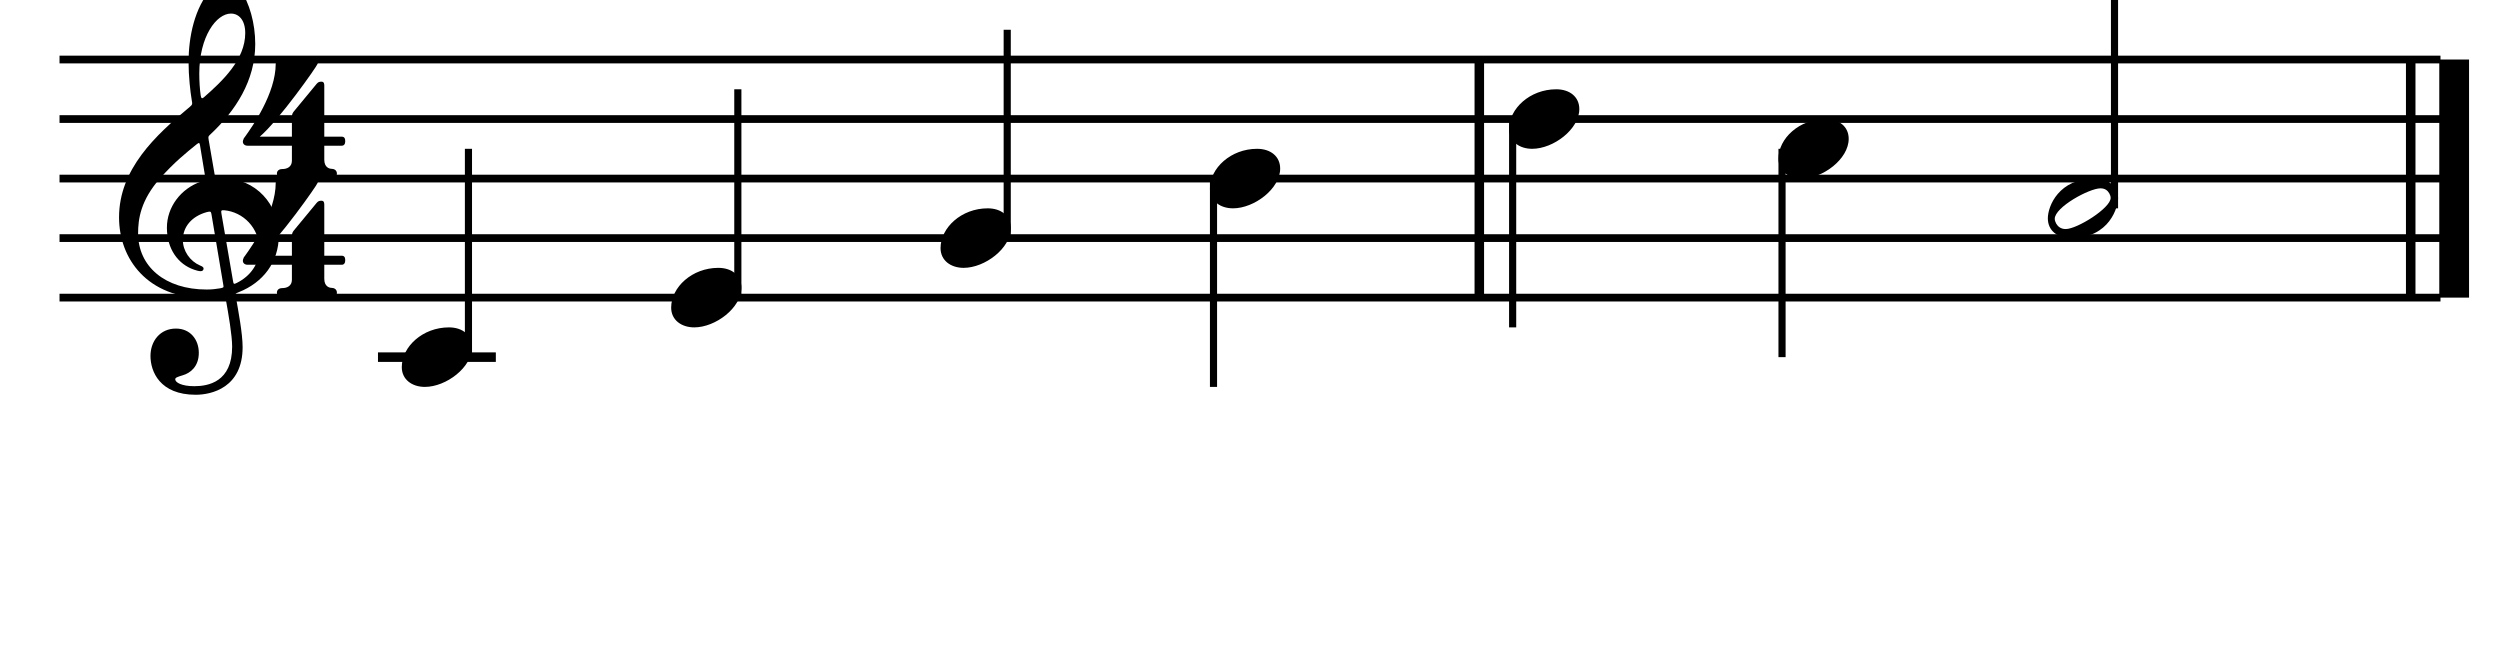
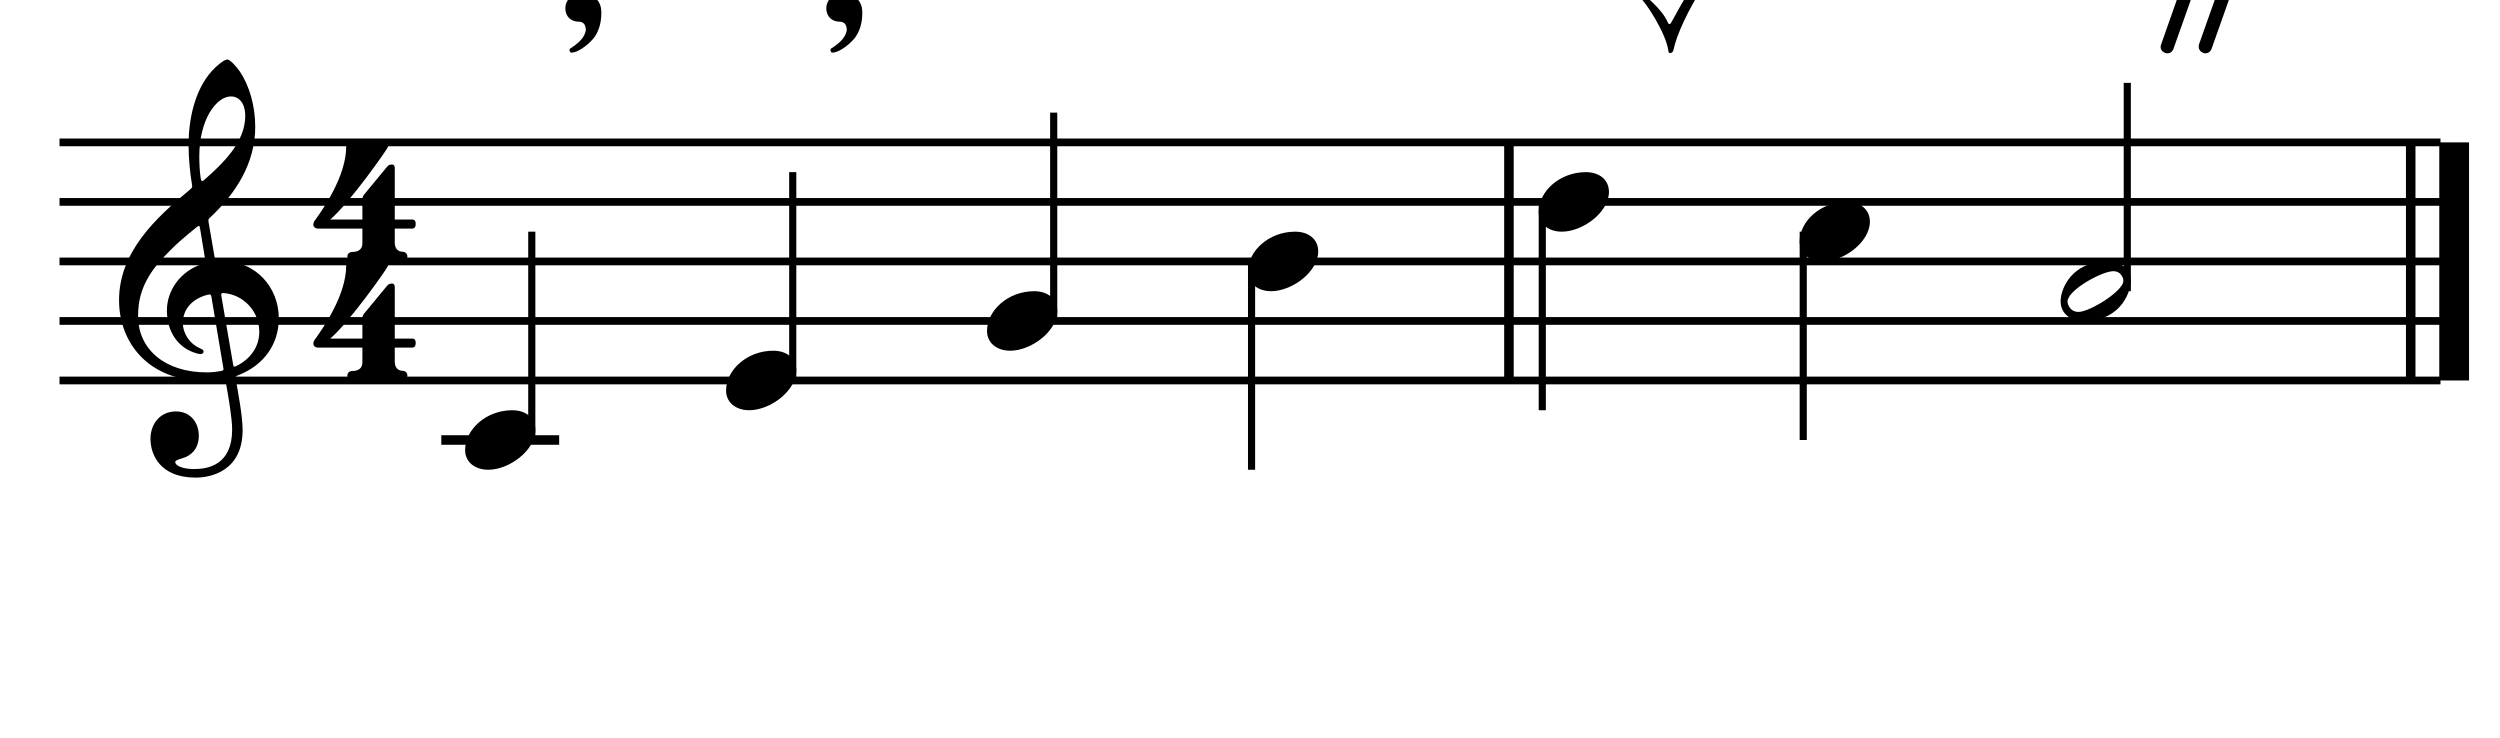
- <svg xmlns="http://www.w3.org/2000/svg" width="294" height="77" viewBox="-250 -250 10500 2750">
+ <svg xmlns="http://www.w3.org/2000/svg" width="294" height="86.744" viewBox="-250 -598 10500 3098">
  <line x1="0" y1="0" x2="10000" y2="0" stroke="black" stroke-width="32.5" />
  <line x1="0" y1="250" x2="10000" y2="250" stroke="black" stroke-width="32.5" />
  <line x1="0" y1="500" x2="10000" y2="500" stroke="black" stroke-width="32.5" />
  <line x1="0" y1="750" x2="10000" y2="750" stroke="black" stroke-width="32.5" />
  <line x1="0" y1="1000" x2="10000" y2="1000" stroke="black" stroke-width="32.5" />
  <path d="M364 252C387 252 413 250 433 246C444 244 446 243 448 255C460 322 475 409 475 456C475 604 375 622 316 622C262 622 236 606 236 593C236 586 245 583 268 576C299 567 335 540 335 482C335 427 300 380 239 380C172 380 132 433 132 495C132 560 171 658 322 658C389 658 519 628 519 458C519 401 501 306 490 244C488 232 489 233 503 227C604 187 671 102 671 -11C671 -139 577 -252 430 -252C404 -252 404 -252 401 -270L376 -415C374 -427 376 -428 382 -434C490 -535 572 -662 572 -815C572 -902 548 -988 507 -1048C492 -1070 466 -1098 455 -1098C441 -1098 410 -1072 390 -1050C316 -968 292 -843 292 -739C292 -681 299 -616 306 -575C308 -563 309 -561 297 -551C153 -432 0 -289 0 -87C0 87 119 252 364 252ZM80 -20C80 -79 90 -158 173 -252C233 -319 279 -356 326 -394C336 -402 338 -401 340 -390L361 -262C364 -243 364 -244 346 -238C258 -208 201 -129 201 -44C201 46 248 110 316 133C324 136 336 139 343 139C351 139 355 134 355 128C355 121 347 118 340 115C298 97 268 54 268 8C268 -49 307 -92 368 -109C384 -113 386 -112 388 -101L438 197C440 208 439 208 424 211C408 214 388 216 368 216C193 216 80 119 80 -20ZM470 -943C503 -943 530 -916 530 -861C530 -750 435 -660 356 -591C349 -585 345 -586 343 -599C339 -625 337 -659 337 -691C337 -847 409 -943 470 -943ZM441 -117C522 -110 589 -42 589 46C589 109 551 160 495 188C483 194 481 194 479 182L430 -103C428 -115 429 -118 441 -117Z" fill="black" transform="translate(250, 750)" />
-   <path d="M40 112L226 112L226 175C226 202 204 210 186 210C170 210 163 219 163 229C163 239 167 250 182 250L395 250C405 250 415 243 415 229C415 215 403 209 393 209C383 209 362 203 362 171L362 112L435 112C445 112 450 105 450 93C450 81 446 74 435 74L362 74L362 -140C362 -148 361 -157 350 -157C341 -157 336 -155 330 -148L235 -33C231 -28 226 -22 226 -10L226 74L91 74C171 6 331 -221 334 -232C334 -234 335 -235 335 -237C335 -245 328 -251 320 -251C311 -251 270 -249 252 -249C234 -249 189 -251 181 -251C172 -251 158 -248 158 -232C158 -108 60 31 30 73L24 81C24 82 23 83 23 84C21 88 20 92 20 95C20 105 28 112 40 112Z" fill="black" transform="translate(750, 250)" />
-   <path d="M40 112L226 112L226 175C226 202 204 210 186 210C170 210 163 219 163 229C163 239 167 250 182 250L395 250C405 250 415 243 415 229C415 215 403 209 393 209C383 209 362 203 362 171L362 112L435 112C445 112 450 105 450 93C450 81 446 74 435 74L362 74L362 -140C362 -148 361 -157 350 -157C341 -157 336 -155 330 -148L235 -33C231 -28 226 -22 226 -10L226 74L91 74C171 6 331 -221 334 -232C334 -234 335 -235 335 -237C335 -245 328 -251 320 -251C311 -251 270 -249 252 -249C234 -249 189 -251 181 -251C172 -251 158 -248 158 -232C158 -108 60 31 30 73L24 81C24 82 23 83 23 84C21 88 20 92 20 95C20 105 28 112 40 112Z" fill="black" transform="translate(750, 750)" />
-   <path d="M0 42C0 94 43 125 97 125C186 125 295 43 295 -42C295 -93 255 -125 198 -125C88 -125 0 -44 0 42Z" fill="black" transform="translate(1437.5, 1250)" />
-   <line x1="1337.5" y1="1250" x2="1832.5" y2="1250" stroke="black" stroke-width="40" />
-   <line x1="1717.5" y1="375" x2="1717.5" y2="1250" stroke="black" stroke-width="30" />
-   <path d="M1 -188C1 -154 24 -132 57 -132C82 -132 85 -111 85 -111C86 -107 87 -104 87 -100C87 -86 80 -73 71 -61C54 -39 28 -24 26 -22C22 -20 18 -18 18 -13C18 -12 19 -11 19 -10C20 -4 23 -2 26 -2C59 -2 110 -46 126 -71C146 -102 152 -137 152 -166L152 -173C152 -220 118 -251 72 -251C29 -251 1 -223 1 -188Z" fill="black" transform="translate(1857.5,-375)" />
-   <path d="M0 42C0 94 43 125 97 125C186 125 295 43 295 -42C295 -93 255 -125 198 -125C88 -125 0 -44 0 42Z" fill="black" transform="translate(2568.904, 1000)" />
-   <line x1="2848.904" y1="125" x2="2848.904" y2="1000" stroke="black" stroke-width="30" />
-   <path d="M1 -188C1 -154 24 -132 57 -132C82 -132 85 -111 85 -111C86 -107 87 -104 87 -100C87 -86 80 -73 71 -61C54 -39 28 -24 26 -22C22 -20 18 -18 18 -13C18 -12 19 -11 19 -10C20 -4 23 -2 26 -2C59 -2 110 -46 126 -71C146 -102 152 -137 152 -166L152 -173C152 -220 118 -251 72 -251C29 -251 1 -223 1 -188Z" fill="black" transform="translate(2988.904,-375)" />
-   <path d="M0 42C0 94 43 125 97 125C186 125 295 43 295 -42C295 -93 255 -125 198 -125C88 -125 0 -44 0 42Z" fill="black" transform="translate(3700.309, 750)" />
-   <line x1="3980.309" y1="-125" x2="3980.309" y2="750" stroke="black" stroke-width="30" />
-   <path d="M0 42C0 94 43 125 97 125C186 125 295 43 295 -42C295 -93 255 -125 198 -125C88 -125 0 -44 0 42Z" fill="black" transform="translate(4831.713, 500)" />
-   <line x1="4846.713" y1="500" x2="4846.713" y2="1375" stroke="black" stroke-width="30" />
-   <line x1="5963.118" y1="0" x2="5963.118" y2="1000" stroke="black" stroke-width="40" />
-   <path d="M0 42C0 94 43 125 97 125C186 125 295 43 295 -42C295 -93 255 -125 198 -125C88 -125 0 -44 0 42Z" fill="black" transform="translate(6088.118, 250)" />
-   <line x1="6103.118" y1="250" x2="6103.118" y2="1125" stroke="black" stroke-width="30" />
-   <path d="M0 -260C0 -255 0 -238 6 -232C28 -217 114 -84 124 -13C124 -2 129 0 133 0C137 0 144 -4 146 -13C170 -137 352 -457 485 -487C496 -489 500 -494 500 -496C500 -500 494 -502 485 -502C316 -496 146 -140 137 -129C135 -124 131 -122 129 -122C124 -122 122 -129 122 -129C99 -185 19 -249 6 -255C4 -258 2 -260 0 -260Z" fill="black" transform="translate(6508.118,-375)" />
-   <path d="M0 42C0 94 43 125 97 125C186 125 295 43 295 -42C295 -93 255 -125 198 -125C88 -125 0 -44 0 42Z" fill="black" transform="translate(7219.522, 375)" />
-   <line x1="7234.522" y1="375" x2="7234.522" y2="1250" stroke="black" stroke-width="30" />
-   <path d="M97 125C262 125 295 -9 295 -42C295 -93 254 -125 196 -125C47 -125 0 -10 0 42C0 95 42 125 97 125ZM29 44C29 -5 174 -84 221 -84C240 -84 251 -75 258 -63C261 -57 264 -51 264 -44C264 -1 123 87 75 87C54 87 42 76 35 64C32 58 29 51 29 44Z" fill="black" transform="translate(8350.927, 625)" />
-   <line x1="8630.927" y1="-250" x2="8630.927" y2="625" stroke="black" stroke-width="30" />
-   <path d="M179 -1C182 1 185 1 188 1C199 1 210 -6 214 -18L383 -495C384 -498 384 -501 384 -504C384 -519 371 -532 356 -532C344 -532 334 -525 330 -513L161 -36C160 -33 160 -30 160 -27C160 -16 167 -5 179 -1ZM19 -1C22 1 25 1 28 1C40 1 50 -6 54 -18L223 -495C224 -498 224 -501 224 -504C224 -519 211 -532 196 -532C184 -532 174 -525 170 -513L2 -36C1 -33 0 -29 0 -26C0 -15 7 -5 19 -1Z" fill="black" transform="translate(8770.927,-375)" />
+   <path d="M40 112L226 112L226 175C226 202 204 210 186 210C170 210 163 219 163 229C163 239 167 250 182 250L395 250C405 250 415 243 415 229C415 215 403 209 393 209C383 209 362 203 362 171L362 112L435 112C445 112 450 105 450 93C450 81 446 74 435 74L362 74L362 -140C362 -148 361 -157 350 -157C341 -157 336 -155 330 -148L235 -33C231 -28 226 -22 226 -10L226 74L91 74C171 6 331 -221 334 -232C334 -234 335 -235 335 -237C335 -245 328 -251 320 -251C311 -251 270 -249 252 -249C234 -249 189 -251 181 -251C172 -251 158 -248 158 -232C158 -108 60 31 30 73L24 81C24 82 23 83 23 84C21 88 20 92 20 95C20 105 28 112 40 112Z" fill="black" transform="translate(1046, 250)" />
+   <path d="M40 112L226 112L226 175C226 202 204 210 186 210C170 210 163 219 163 229C163 239 167 250 182 250L395 250C405 250 415 243 415 229C415 215 403 209 393 209C383 209 362 203 362 171L362 112L435 112C445 112 450 105 450 93C450 81 446 74 435 74L362 74L362 -140C362 -148 361 -157 350 -157C341 -157 336 -155 330 -148L235 -33C231 -28 226 -22 226 -10L226 74L91 74C171 6 331 -221 334 -232C334 -234 335 -235 335 -237C335 -245 328 -251 320 -251C311 -251 270 -249 252 -249C234 -249 189 -251 181 -251C172 -251 158 -248 158 -232C158 -108 60 31 30 73L24 81C24 82 23 83 23 84C21 88 20 92 20 95C20 105 28 112 40 112Z" fill="black" transform="translate(1046, 750)" />
+   <path d="M0 42C0 94 43 125 97 125C186 125 295 43 295 -42C295 -93 255 -125 198 -125C88 -125 0 -44 0 42Z" fill="black" transform="translate(1703.5, 1250)" />
+   <line x1="1603.5" y1="1250" x2="2098.5" y2="1250" stroke="black" stroke-width="40" />
+   <line x1="1983.5" y1="375" x2="1983.5" y2="1250" stroke="black" stroke-width="30" />
+   <path d="M1 -188C1 -154 24 -132 57 -132C82 -132 85 -111 85 -111C86 -107 87 -104 87 -100C87 -86 80 -73 71 -61C54 -39 28 -24 26 -22C22 -20 18 -18 18 -13C18 -12 19 -11 19 -10C20 -4 23 -2 26 -2C59 -2 110 -46 126 -71C146 -102 152 -137 152 -166L152 -173C152 -220 118 -251 72 -251C29 -251 1 -223 1 -188Z" fill="black" transform="translate(2123.5,-375)" />
+   <path d="M0 42C0 94 43 125 97 125C186 125 295 43 295 -42C295 -93 255 -125 198 -125C88 -125 0 -44 0 42Z" fill="black" transform="translate(2799.512, 1000)" />
+   <line x1="3079.512" y1="125" x2="3079.512" y2="1000" stroke="black" stroke-width="30" />
+   <path d="M1 -188C1 -154 24 -132 57 -132C82 -132 85 -111 85 -111C86 -107 87 -104 87 -100C87 -86 80 -73 71 -61C54 -39 28 -24 26 -22C22 -20 18 -18 18 -13C18 -12 19 -11 19 -10C20 -4 23 -2 26 -2C59 -2 110 -46 126 -71C146 -102 152 -137 152 -166L152 -173C152 -220 118 -251 72 -251C29 -251 1 -223 1 -188Z" fill="black" transform="translate(3219.512,-375)" />
+   <path d="M0 42C0 94 43 125 97 125C186 125 295 43 295 -42C295 -93 255 -125 198 -125C88 -125 0 -44 0 42Z" fill="black" transform="translate(3895.524, 750)" />
+   <line x1="4175.524" y1="-125" x2="4175.524" y2="750" stroke="black" stroke-width="30" />
+   <path d="M0 42C0 94 43 125 97 125C186 125 295 43 295 -42C295 -93 255 -125 198 -125C88 -125 0 -44 0 42Z" fill="black" transform="translate(4991.536, 500)" />
+   <line x1="5006.536" y1="500" x2="5006.536" y2="1375" stroke="black" stroke-width="30" />
+   <line x1="6087.548" y1="0" x2="6087.548" y2="1000" stroke="black" stroke-width="40" />
+   <path d="M0 42C0 94 43 125 97 125C186 125 295 43 295 -42C295 -93 255 -125 198 -125C88 -125 0 -44 0 42Z" fill="black" transform="translate(6212.548, 250)" />
+   <line x1="6227.548" y1="250" x2="6227.548" y2="1125" stroke="black" stroke-width="30" />
+   <path d="M0 -260C0 -255 0 -238 6 -232C28 -217 114 -84 124 -13C124 -2 129 0 133 0C137 0 144 -4 146 -13C170 -137 352 -457 485 -487C496 -489 500 -494 500 -496C500 -500 494 -502 485 -502C316 -496 146 -140 137 -129C135 -124 131 -122 129 -122C124 -122 122 -129 122 -129C99 -185 19 -249 6 -255C4 -258 2 -260 0 -260Z" fill="black" transform="translate(6632.548,-375)" />
+   <path d="M0 42C0 94 43 125 97 125C186 125 295 43 295 -42C295 -93 255 -125 198 -125C88 -125 0 -44 0 42Z" fill="black" transform="translate(7308.56, 375)" />
+   <line x1="7323.56" y1="375" x2="7323.56" y2="1250" stroke="black" stroke-width="30" />
+   <path d="M97 125C262 125 295 -9 295 -42C295 -93 254 -125 196 -125C47 -125 0 -10 0 42C0 95 42 125 97 125ZM29 44C29 -5 174 -84 221 -84C240 -84 251 -75 258 -63C261 -57 264 -51 264 -44C264 -1 123 87 75 87C54 87 42 76 35 64C32 58 29 51 29 44Z" fill="black" transform="translate(8404.572, 625)" />
+   <line x1="8684.572" y1="-250" x2="8684.572" y2="625" stroke="black" stroke-width="30" />
+   <path d="M179 -1C182 1 185 1 188 1C199 1 210 -6 214 -18L383 -495C384 -498 384 -501 384 -504C384 -519 371 -532 356 -532C344 -532 334 -525 330 -513L161 -36C160 -33 160 -30 160 -27C160 -16 167 -5 179 -1ZM19 -1C22 1 25 1 28 1C40 1 50 -6 54 -18L223 -495C224 -498 224 -501 224 -504C224 -519 211 -532 196 -532C184 -532 174 -525 170 -513L2 -36C1 -33 0 -29 0 -26C0 -15 7 -5 19 -1Z" fill="black" transform="translate(8824.572,-375)" />
  <line x1="9875" y1="0" x2="9875" y2="1000" stroke="black" stroke-width="40" />
  <line x1="10057.5" y1="0" x2="10057.5" y2="1000" stroke="black" stroke-width="125" />
</svg>
